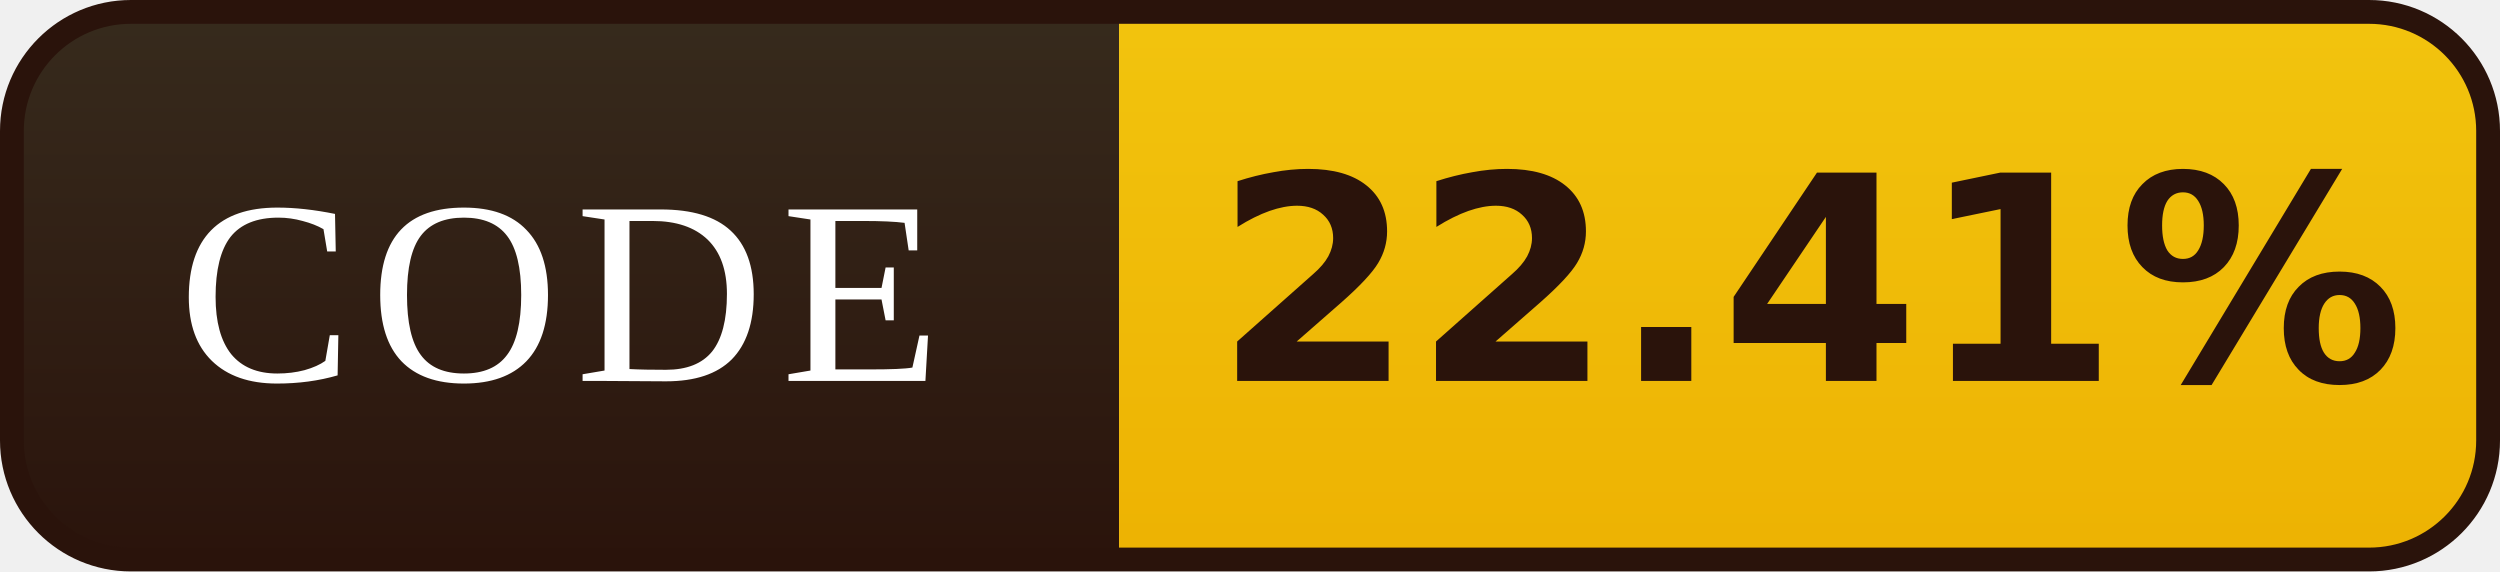
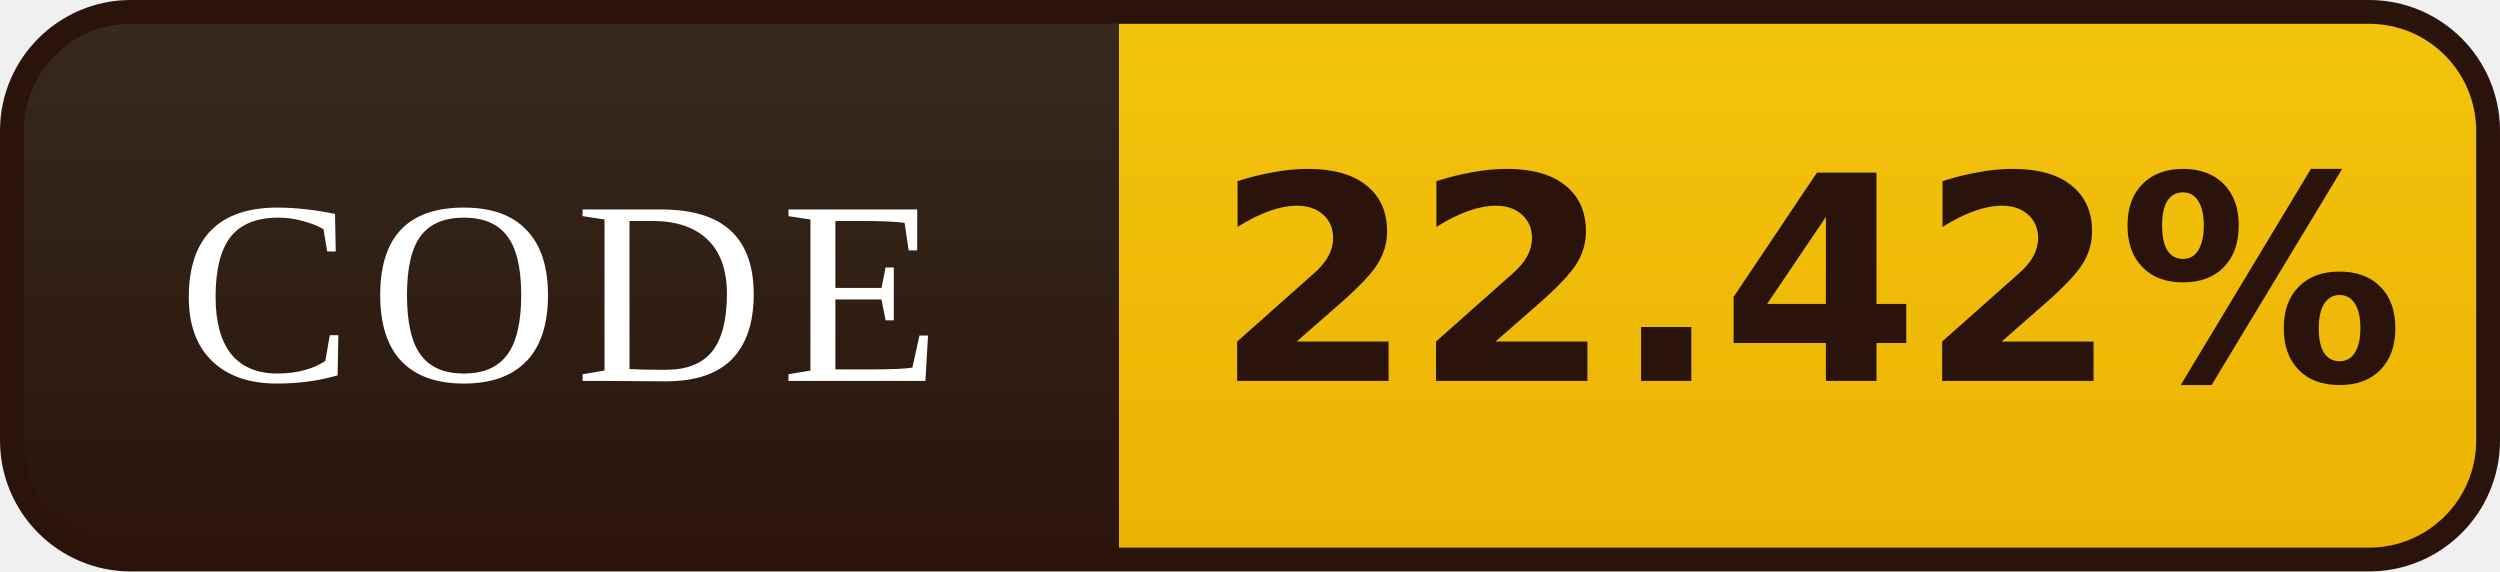
- <svg xmlns="http://www.w3.org/2000/svg" width="105" height="24" viewBox="0 0 105 24" role="img" aria-label="CODE: 22.41%">
+ <svg xmlns="http://www.w3.org/2000/svg" width="105" height="24" viewBox="0 0 105 24" role="img" aria-label="CODE: 22.42%">
  <defs>
    <linearGradient id="l" x1="0" y1="0" x2="0" y2="1">
      <stop offset="0" stop-color="#372B1D" />
      <stop offset="1" stop-color="#2A130B" />
    </linearGradient>
    <linearGradient id="v" x1="0" y1="0" x2="0" y2="1">
      <stop offset="0" stop-color="#F2C40E" />
      <stop offset="1" stop-color="#EDB202" />
    </linearGradient>
    <clipPath id="r">
      <rect x="0.5" y="0.5" width="104" height="23" rx="5" />
    </clipPath>
  </defs>
  <g clip-path="url(#r)">
    <rect width="47" height="24" fill="url(#l)" />
    <rect x="47" width="58" height="24" fill="url(#v)" />
  </g>
  <rect x="0.5" y="0.5" width="104" height="23" rx="5" fill="none" stroke="#2A130B" />
  <g font-family="Georgia,'Times New Roman',serif" font-size="11" letter-spacing="0.7" fill="#FFFFFF" text-anchor="middle">
    <text x="23.5" y="16">CODE</text>
  </g>
  <g font-family="Verdana,'DejaVu Sans',sans-serif" font-size="12" font-weight="bold" fill="#2A130B" text-anchor="middle">
-     <text x="76.0" y="16">22.41%</text>
+     <text x="76.0" y="16">22.42%</text>
  </g>
</svg>
